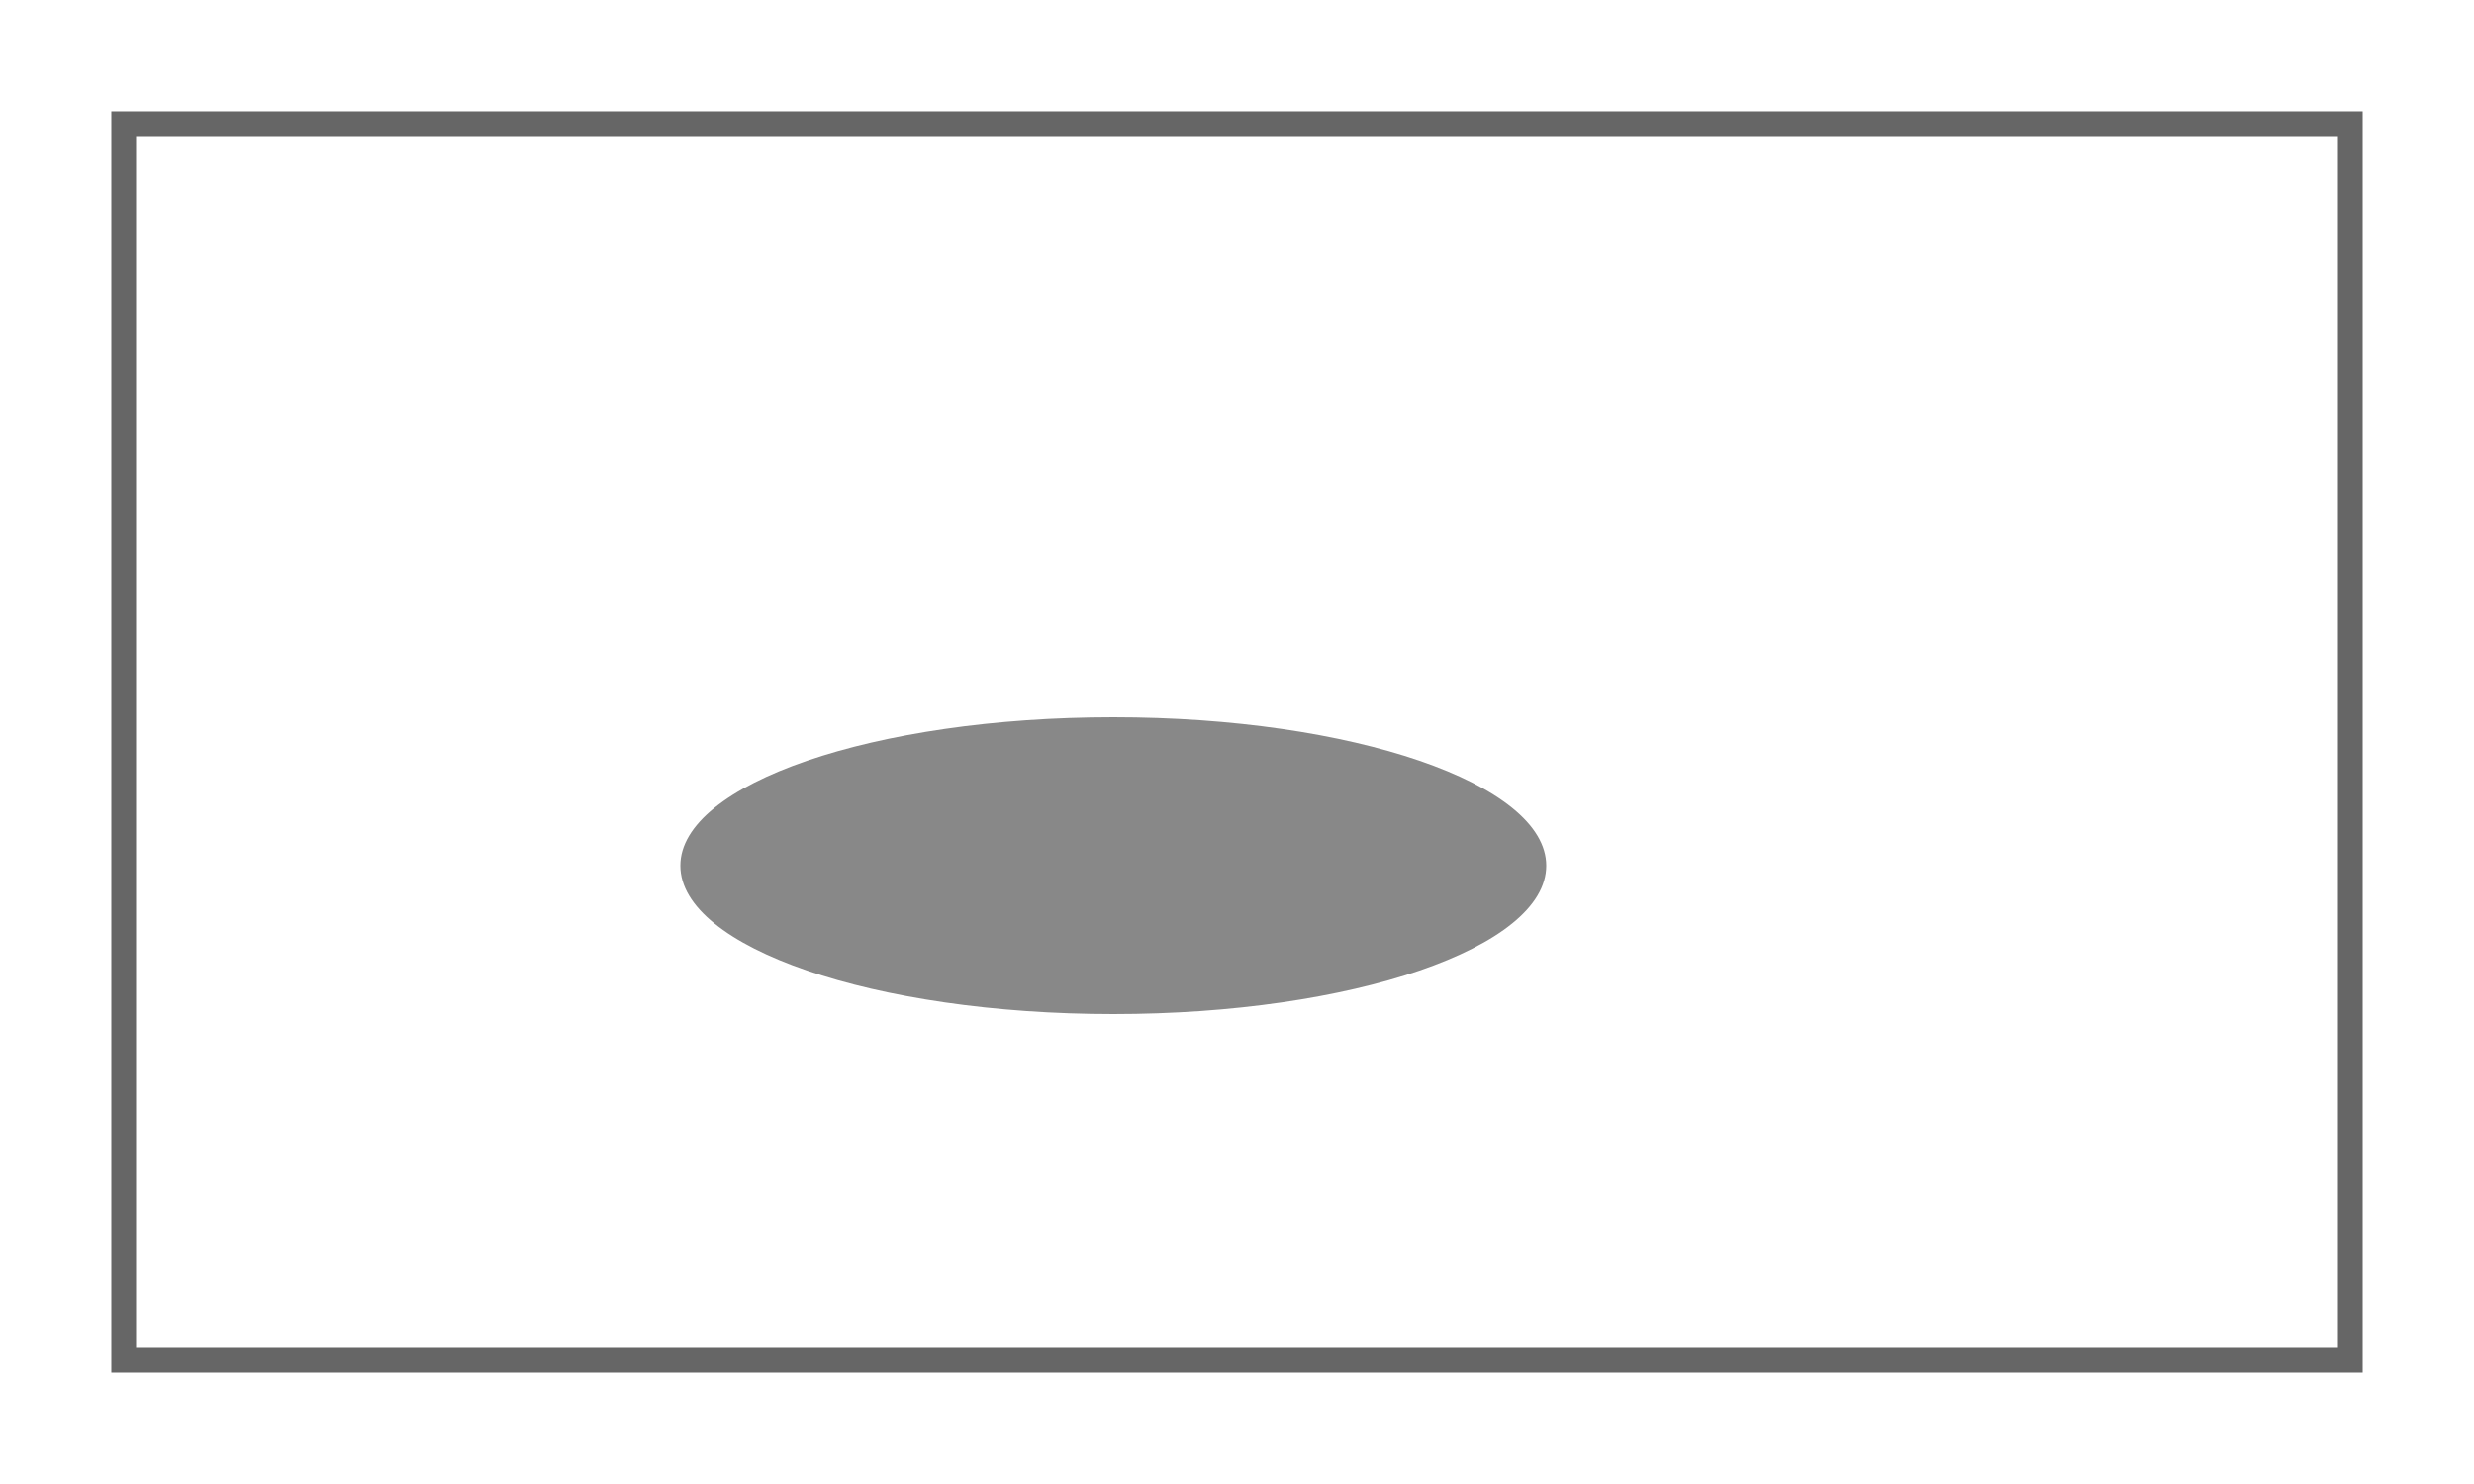
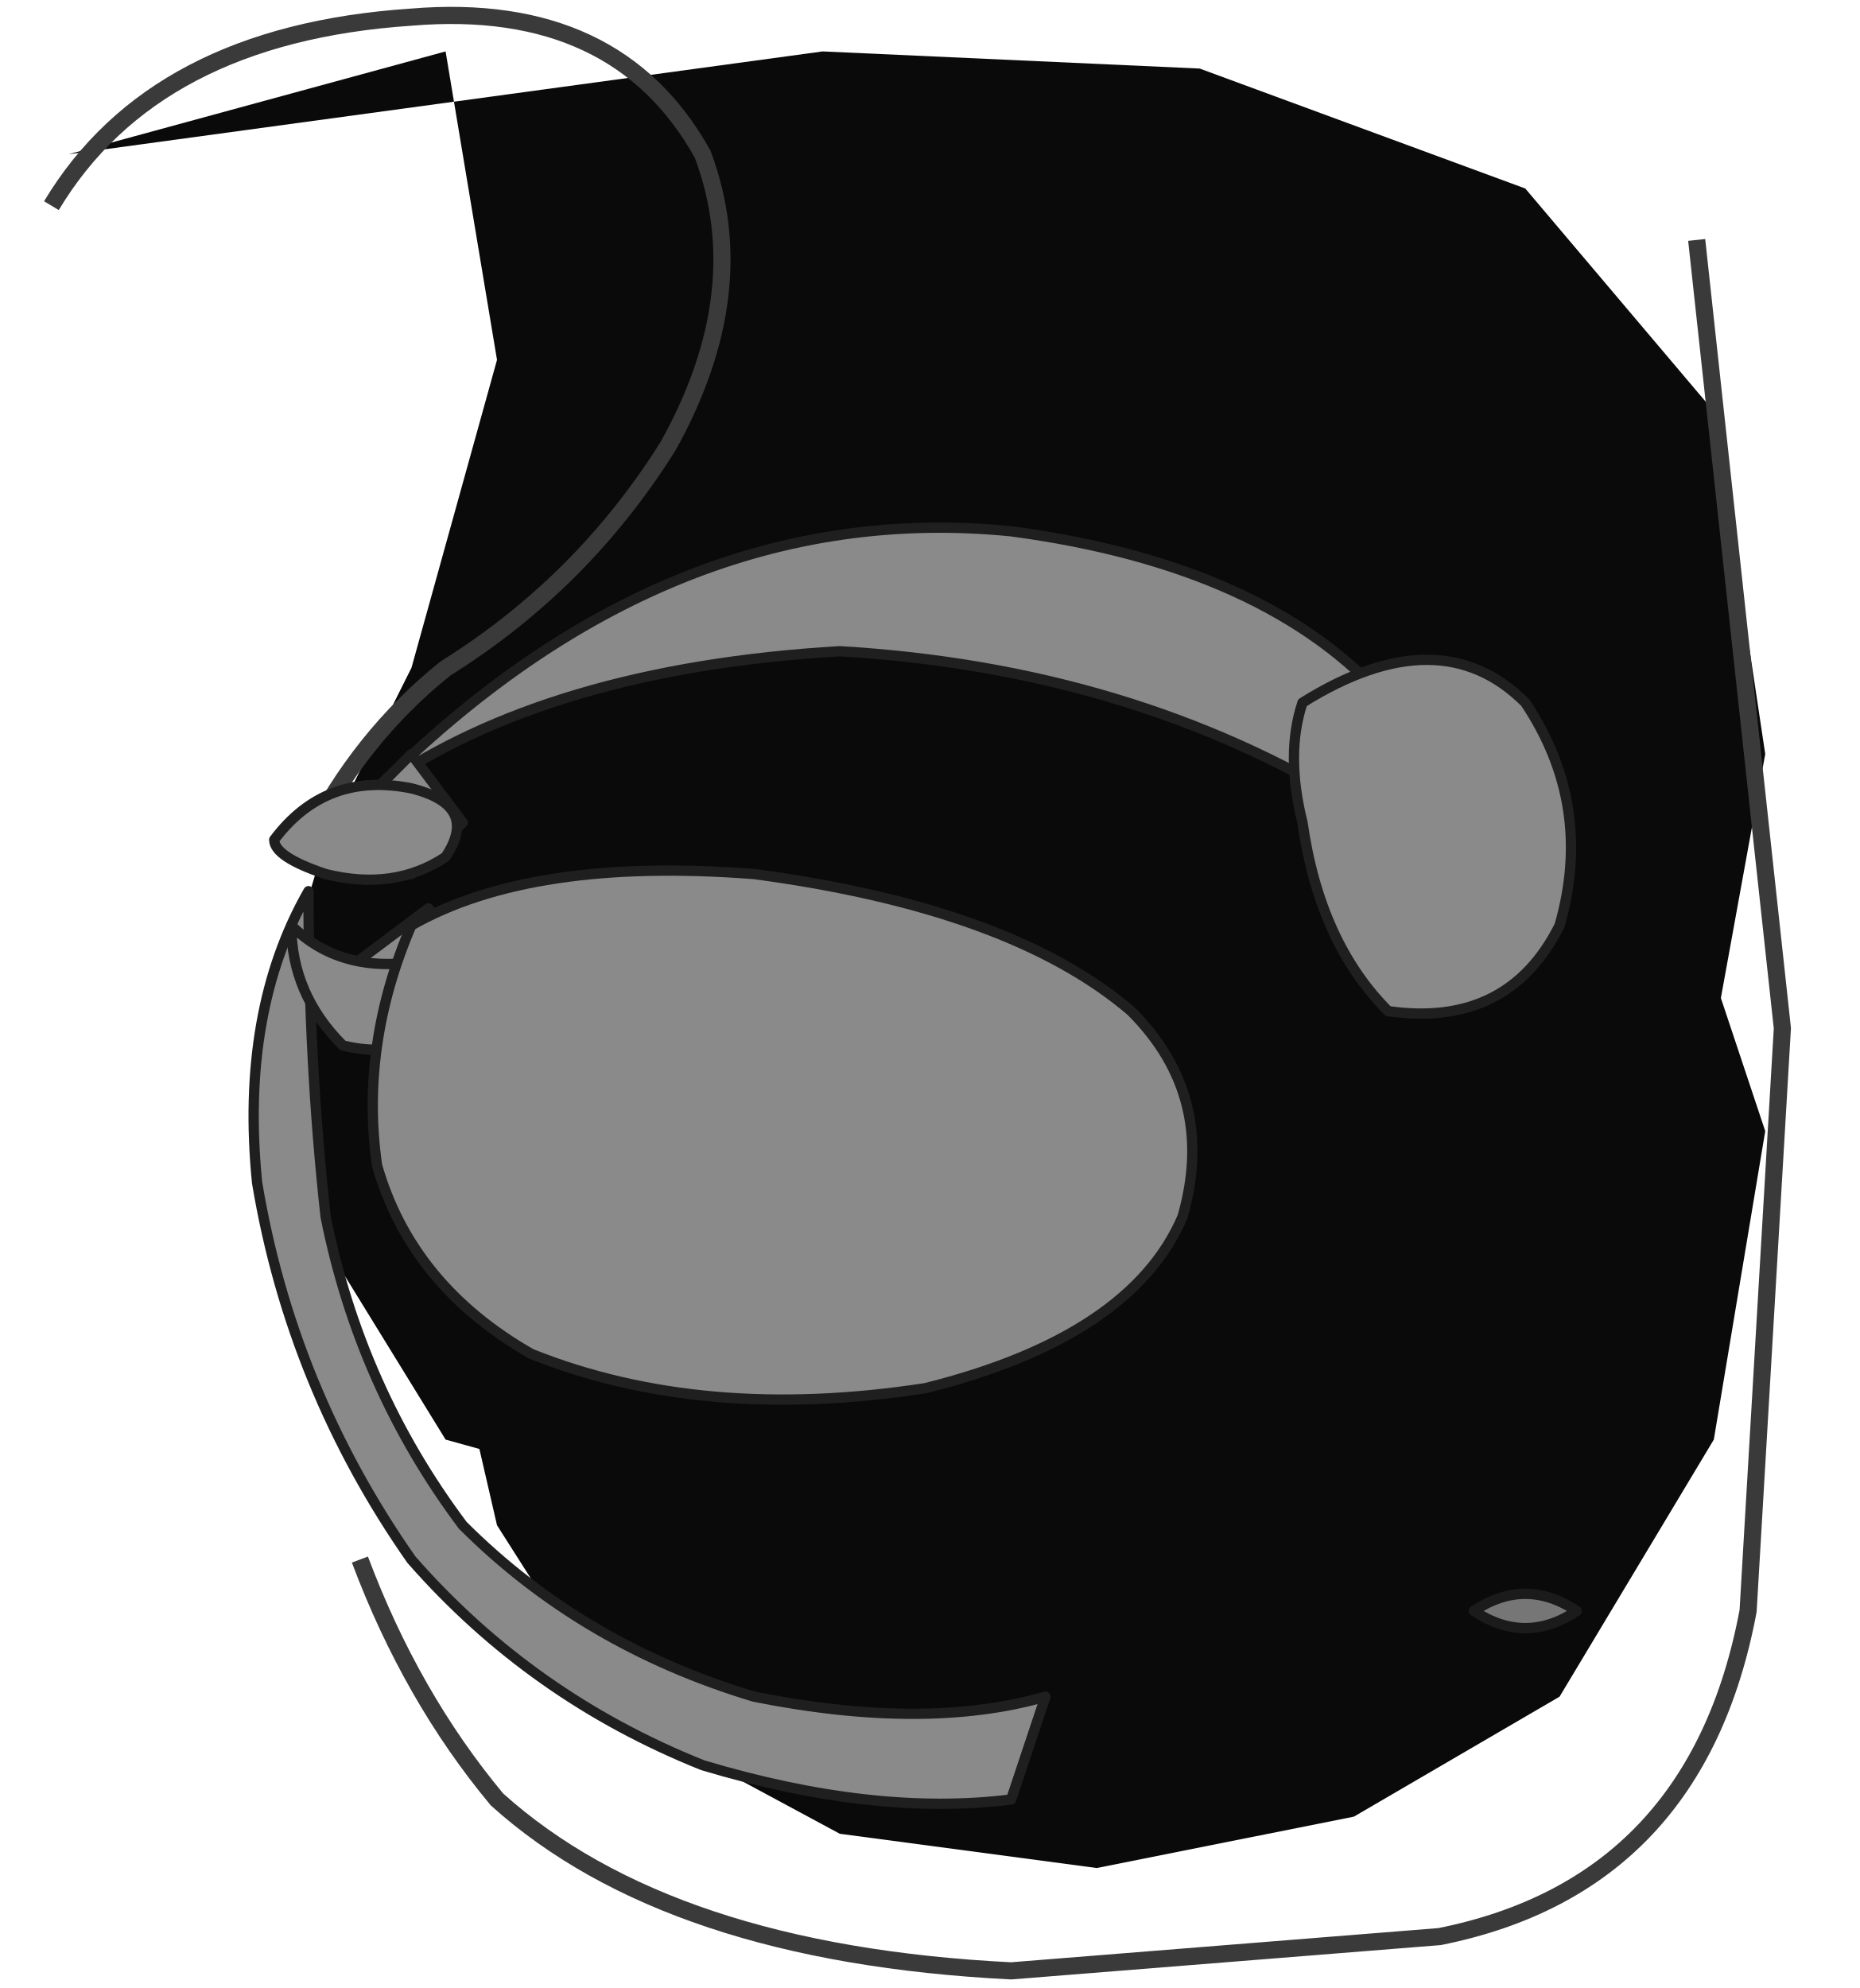
- <svg xmlns="http://www.w3.org/2000/svg" viewBox="0 0 200 120" role="img" aria-label="Vocal tract placeholder">
-   <g id="outline">
-     <rect x="10" y="10" width="180" height="100" fill="none" stroke="#666" stroke-width="2" />
+ <svg xmlns="http://www.w3.org/2000/svg" viewBox="0 0 217 232" role="img" aria-label="Sagittal vocal tract">
+   <defs>
+     <style>
+       .cavity { fill: #0a0a0a; }
+       .anatomy { fill: #8a8a8a; stroke: #1f1f1f; stroke-width: 1.2; stroke-linejoin: round; }
+       .outline-stroke { fill: none; stroke: #3a3a3a; stroke-width: 2; stroke-linejoin: round; }
+     </style>
+   </defs>
+   <g id="cavity" class="cavity">
+     <path d="M 8 18 L 52 6 L 58 42 L 48 78 L 38 98 L 32 118 L 36 142 L 52 168 L 88 178 L 128 172 L 168 158 L 198 132 L 206 88 L 200 48 L 178 22 L 140 8 L 96 6 Z" />
+     <path d="M 38 98 L 48 78 L 72 72 L 108 68 L 142 72 L 162 82 L 168 98 L 160 118 L 142 132 L 108 138 L 72 136 L 52 128 Z" />
+     <path d="M 168 98 L 198 108 L 206 132 L 200 168 L 182 198 L 158 212 L 128 218 L 98 214 L 72 200 L 58 178 L 52 152 L 58 128 Z" />
  </g>
-   <g id="tongue">
-     <ellipse cx="90" cy="70" rx="35" ry="12" fill="#888" />
+   <g id="palate" class="anatomy">
+     <path d="M 44 92 Q 78 58 118 62 Q 148 66 162 82 L 158 94 Q 132 78 98 76 Q 64 78 44 92 Z" />
+   </g>
+   <g id="outline" class="outline-stroke">
+     <path d="M 6 24 Q 18 4 48 2 Q 72 0 82 18 Q 88 34 78 52 Q 68 68 52 78 Q 42 86 36 98" />
+     <path d="M 198 28 L 208 120 L 204 188 Q 198 220 168 226 L 118 230 Q 78 228 58 210 Q 48 198 42 182" />
+   </g>
+   <g id="jaw" class="anatomy">
+     <path d="M 36 104 Q 28 118 30 138 Q 34 162 48 182 Q 62 198 82 206 Q 102 212 118 210 L 122 198 Q 108 202 88 198 Q 68 192 54 178 Q 42 162 38 142 Q 36 124 36 104 Z" />
+   </g>
+   <g id="teeth_upper" class="anatomy">
+     <path d="M 40 96 L 48 88 L 54 96 L 48 102 Z" />
+   </g>
+   <g id="teeth_lower" class="anatomy">
+     <path d="M 42 112 L 50 106 L 56 114 L 50 120 Z" />
+   </g>
+   <g id="lips_upper" class="anatomy">
+     <path d="M 32 98 Q 38 90 48 92 Q 56 94 52 100 Q 46 104 38 102 Q 32 100 32 98 Z" />
+   </g>
+   <g id="lips_lower" class="anatomy">
+     <path d="M 34 108 Q 40 114 50 112 Q 58 110 54 118 Q 48 124 40 122 Q 34 116 34 108 Z" />
+   </g>
+   <g id="tongue" class="anatomy">
+     <path d="M 48 108 Q 62 100 88 102 Q 118 106 132 118 Q 142 128 138 142 Q 132 156 108 162 Q 82 166 62 158 Q 48 150 44 136 Q 42 122 48 108 Z" />
+   </g>
+   <g id="velum" class="anatomy">
+     <path d="M 152 82 Q 168 72 178 82 Q 186 94 182 108 Q 176 120 162 118 Q 154 110 152 96 Q 150 88 152 82 Z" />
+   </g>
+   <g id="glottis_hint" class="anatomy" opacity="0.85">
+     <path d="M 172 188 Q 178 184 184 188 Q 178 192 172 188 Z" />
  </g>
</svg>
